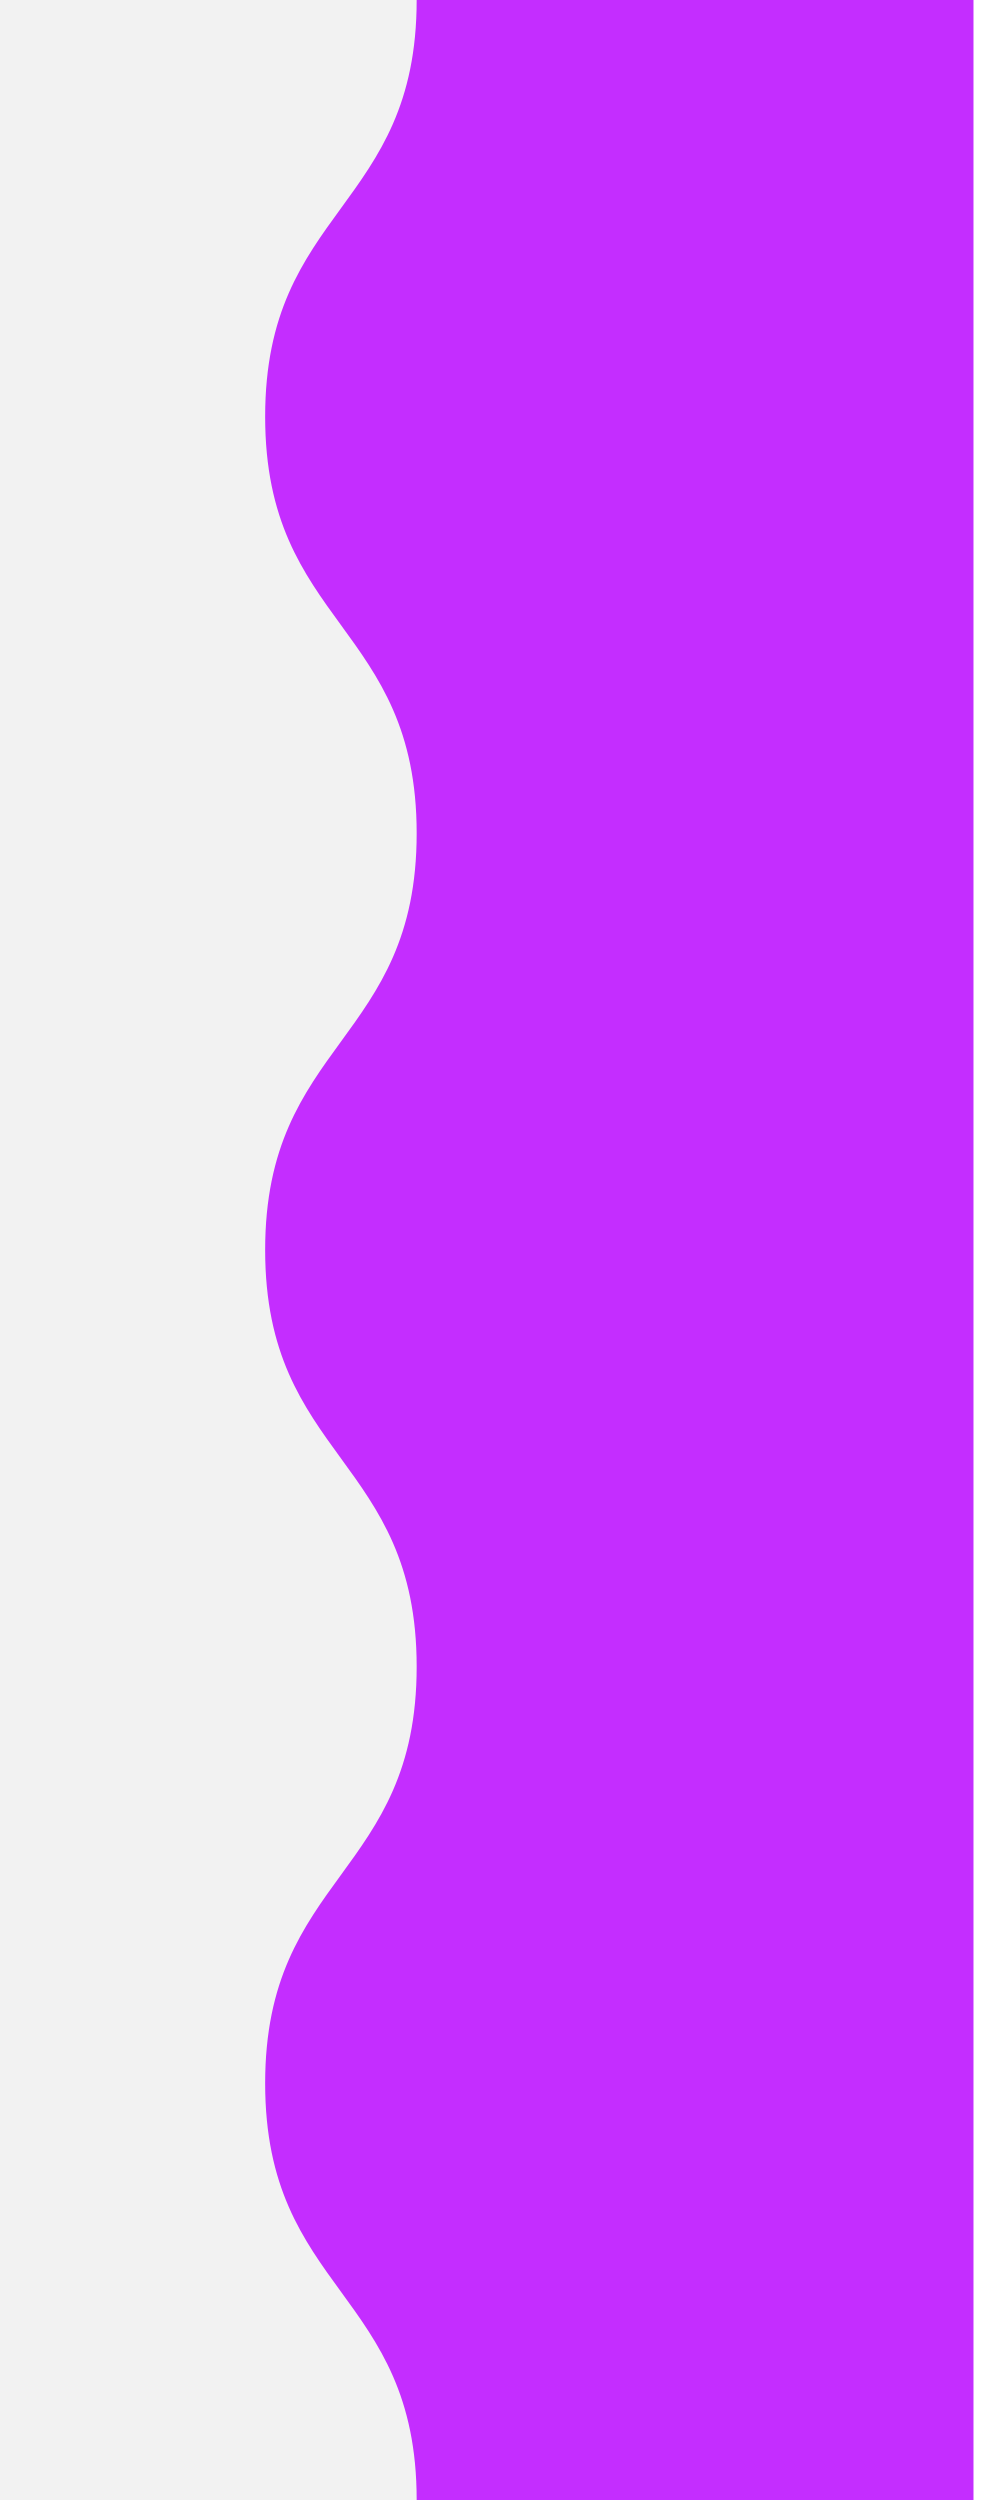
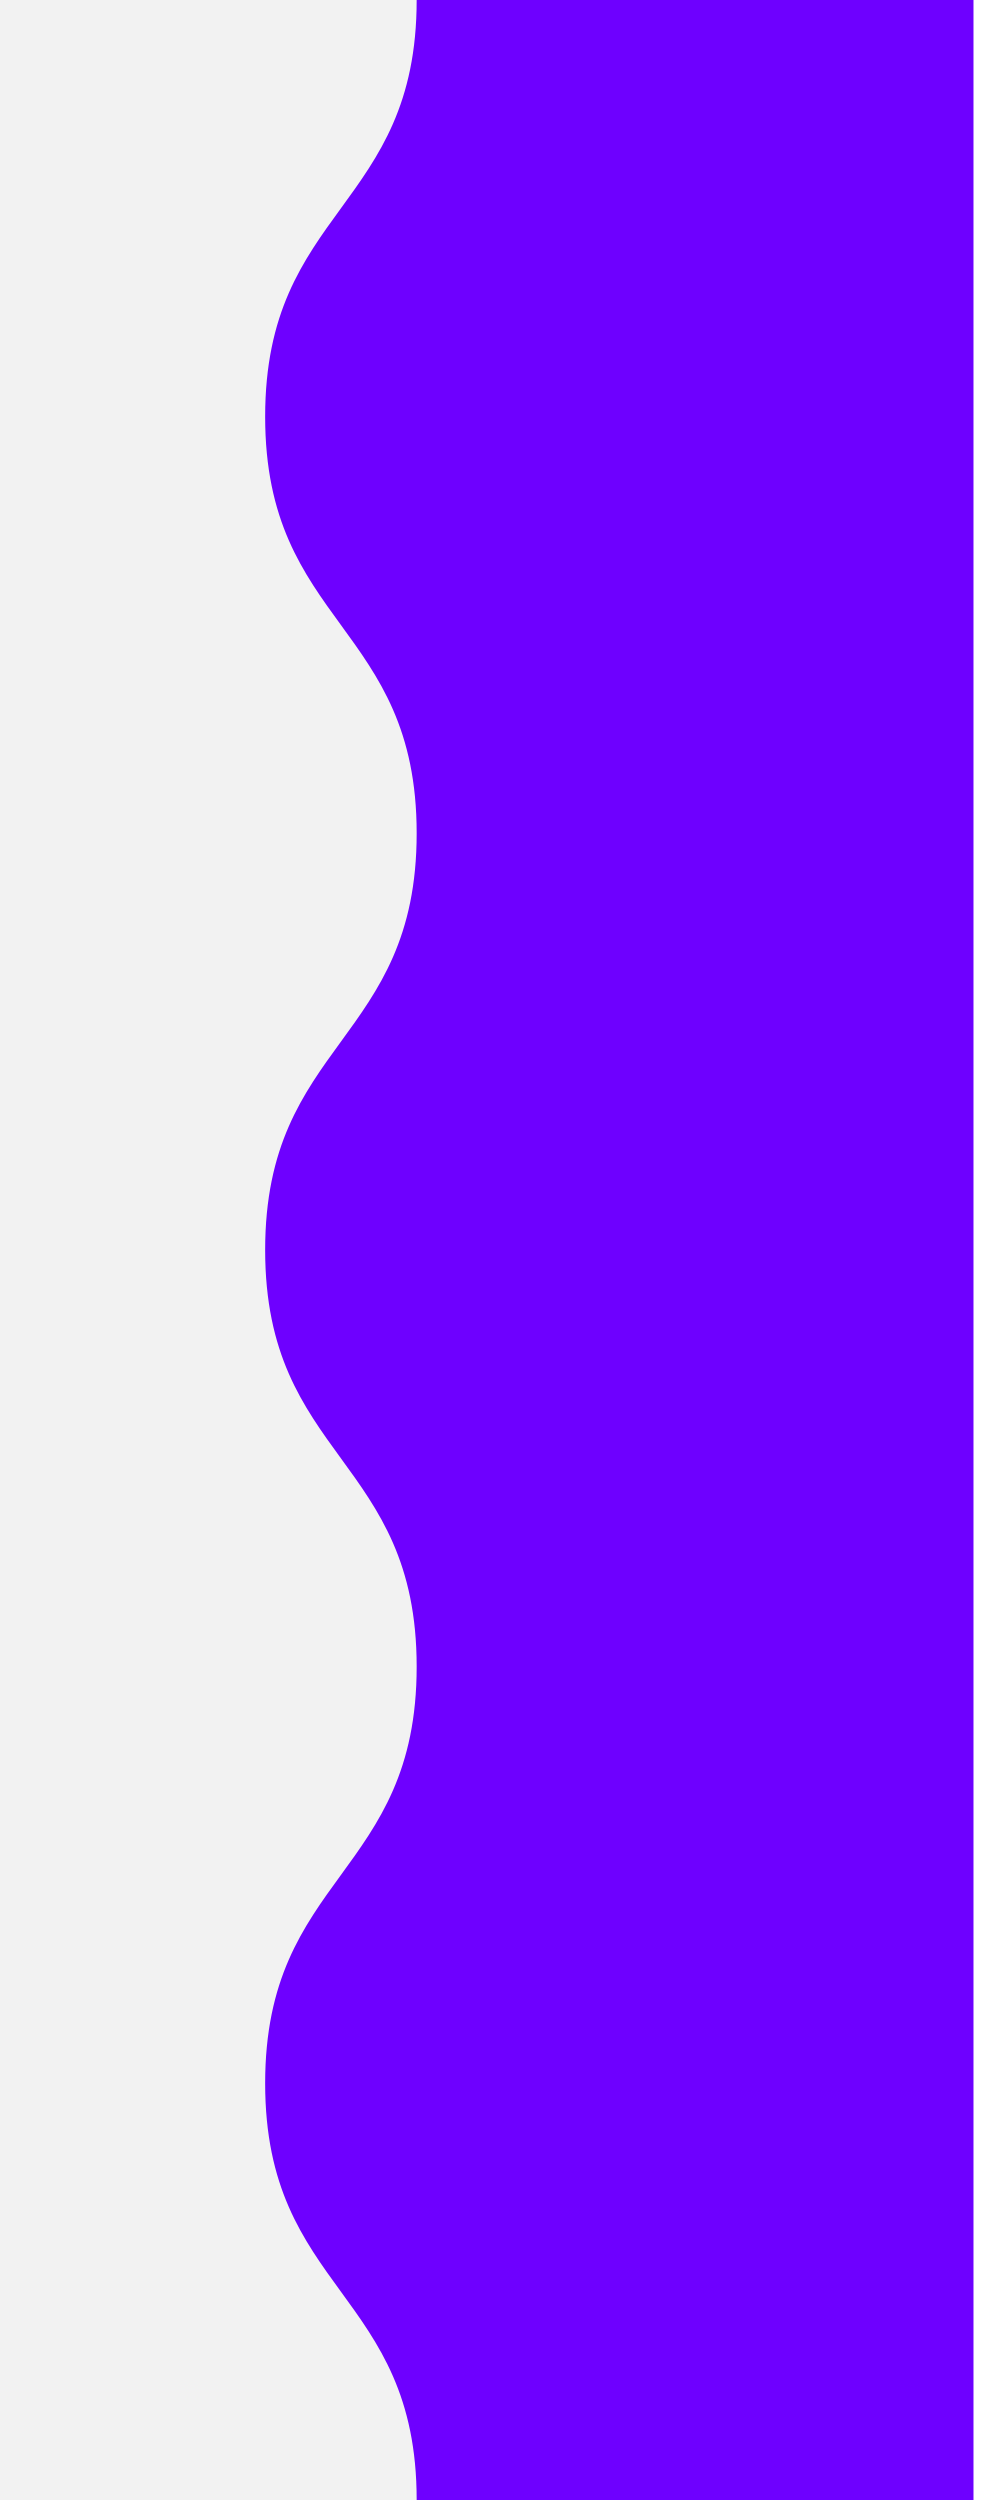
<svg xmlns="http://www.w3.org/2000/svg" width="26" height="66" viewBox="0 0 26 66">
  <g fill="none">
    <path fill="#F2F2F2" d="M16.6,0 L11.5,0 L4,0 C4,5.5 0,5.5 0,11 C0,16.5 4,16.5 4,22 C4,27.5 0,27.5 0,33 C0,38.5 4,38.5 4,44 C4,49.5 0,49.5 0,55 C0,60.5 4,60.5 4,66 L11.5,66 L16.6,66 L18.7,66 L18.7,0 L16.6,0 Z" transform="matrix(-1 0 0 1 18.7 0)" />
-     <path fill="#C42DFF" d="M23.6,0 L18.5,0 L11,0 C11,5.5 7,5.5 7,11 C7,16.5 11,16.5 11,22 C11,27.5 7,27.5 7,33 C7,38.5 11,38.5 11,44 C11,49.5 7,49.5 7,55 C7,60.5 11,60.5 11,66 L18.5,66 L23.6,66 L25.7,66 L25.7,0 L23.6,0 Z" />
+     <path fill="#6E00FF" d="M23.6,0 L18.5,0 L11,0 C11,5.5 7,5.5 7,11 C7,16.5 11,16.5 11,22 C11,27.5 7,27.5 7,33 C7,38.5 11,38.5 11,44 C11,49.5 7,49.5 7,55 C7,60.5 11,60.5 11,66 L18.5,66 L23.6,66 L25.7,66 L25.7,0 L23.6,0 Z" />
  </g>
</svg>
